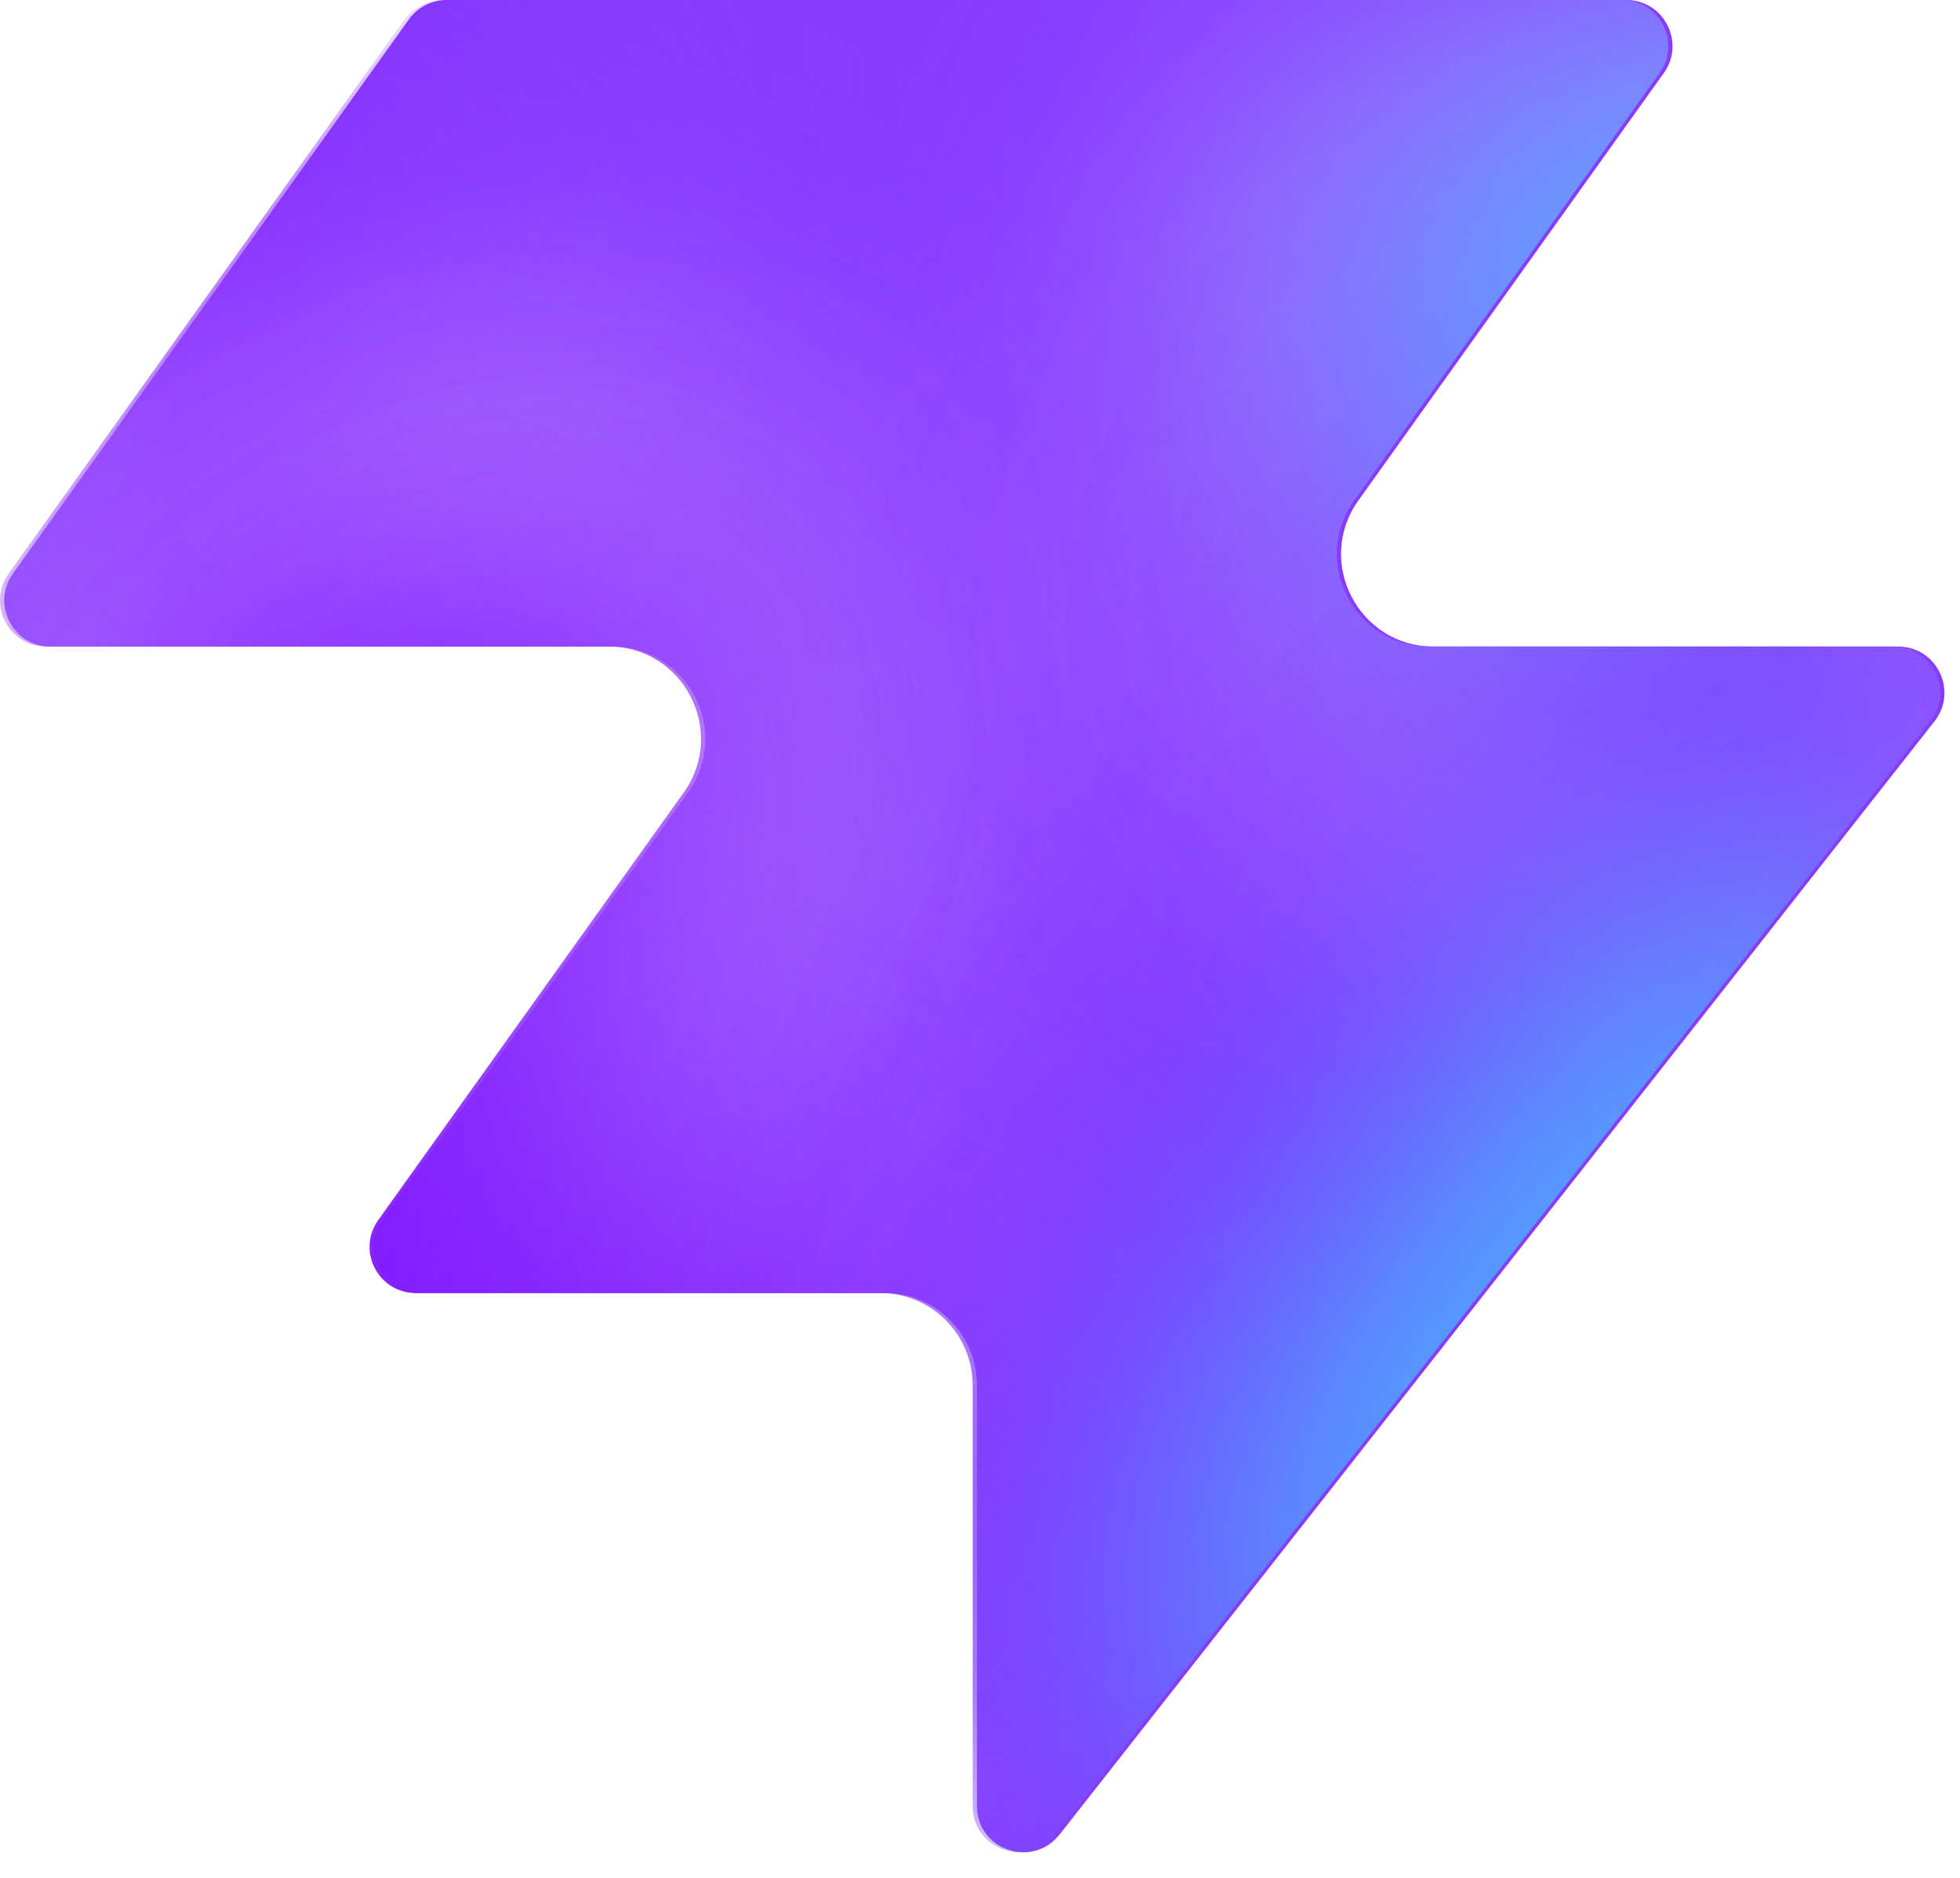
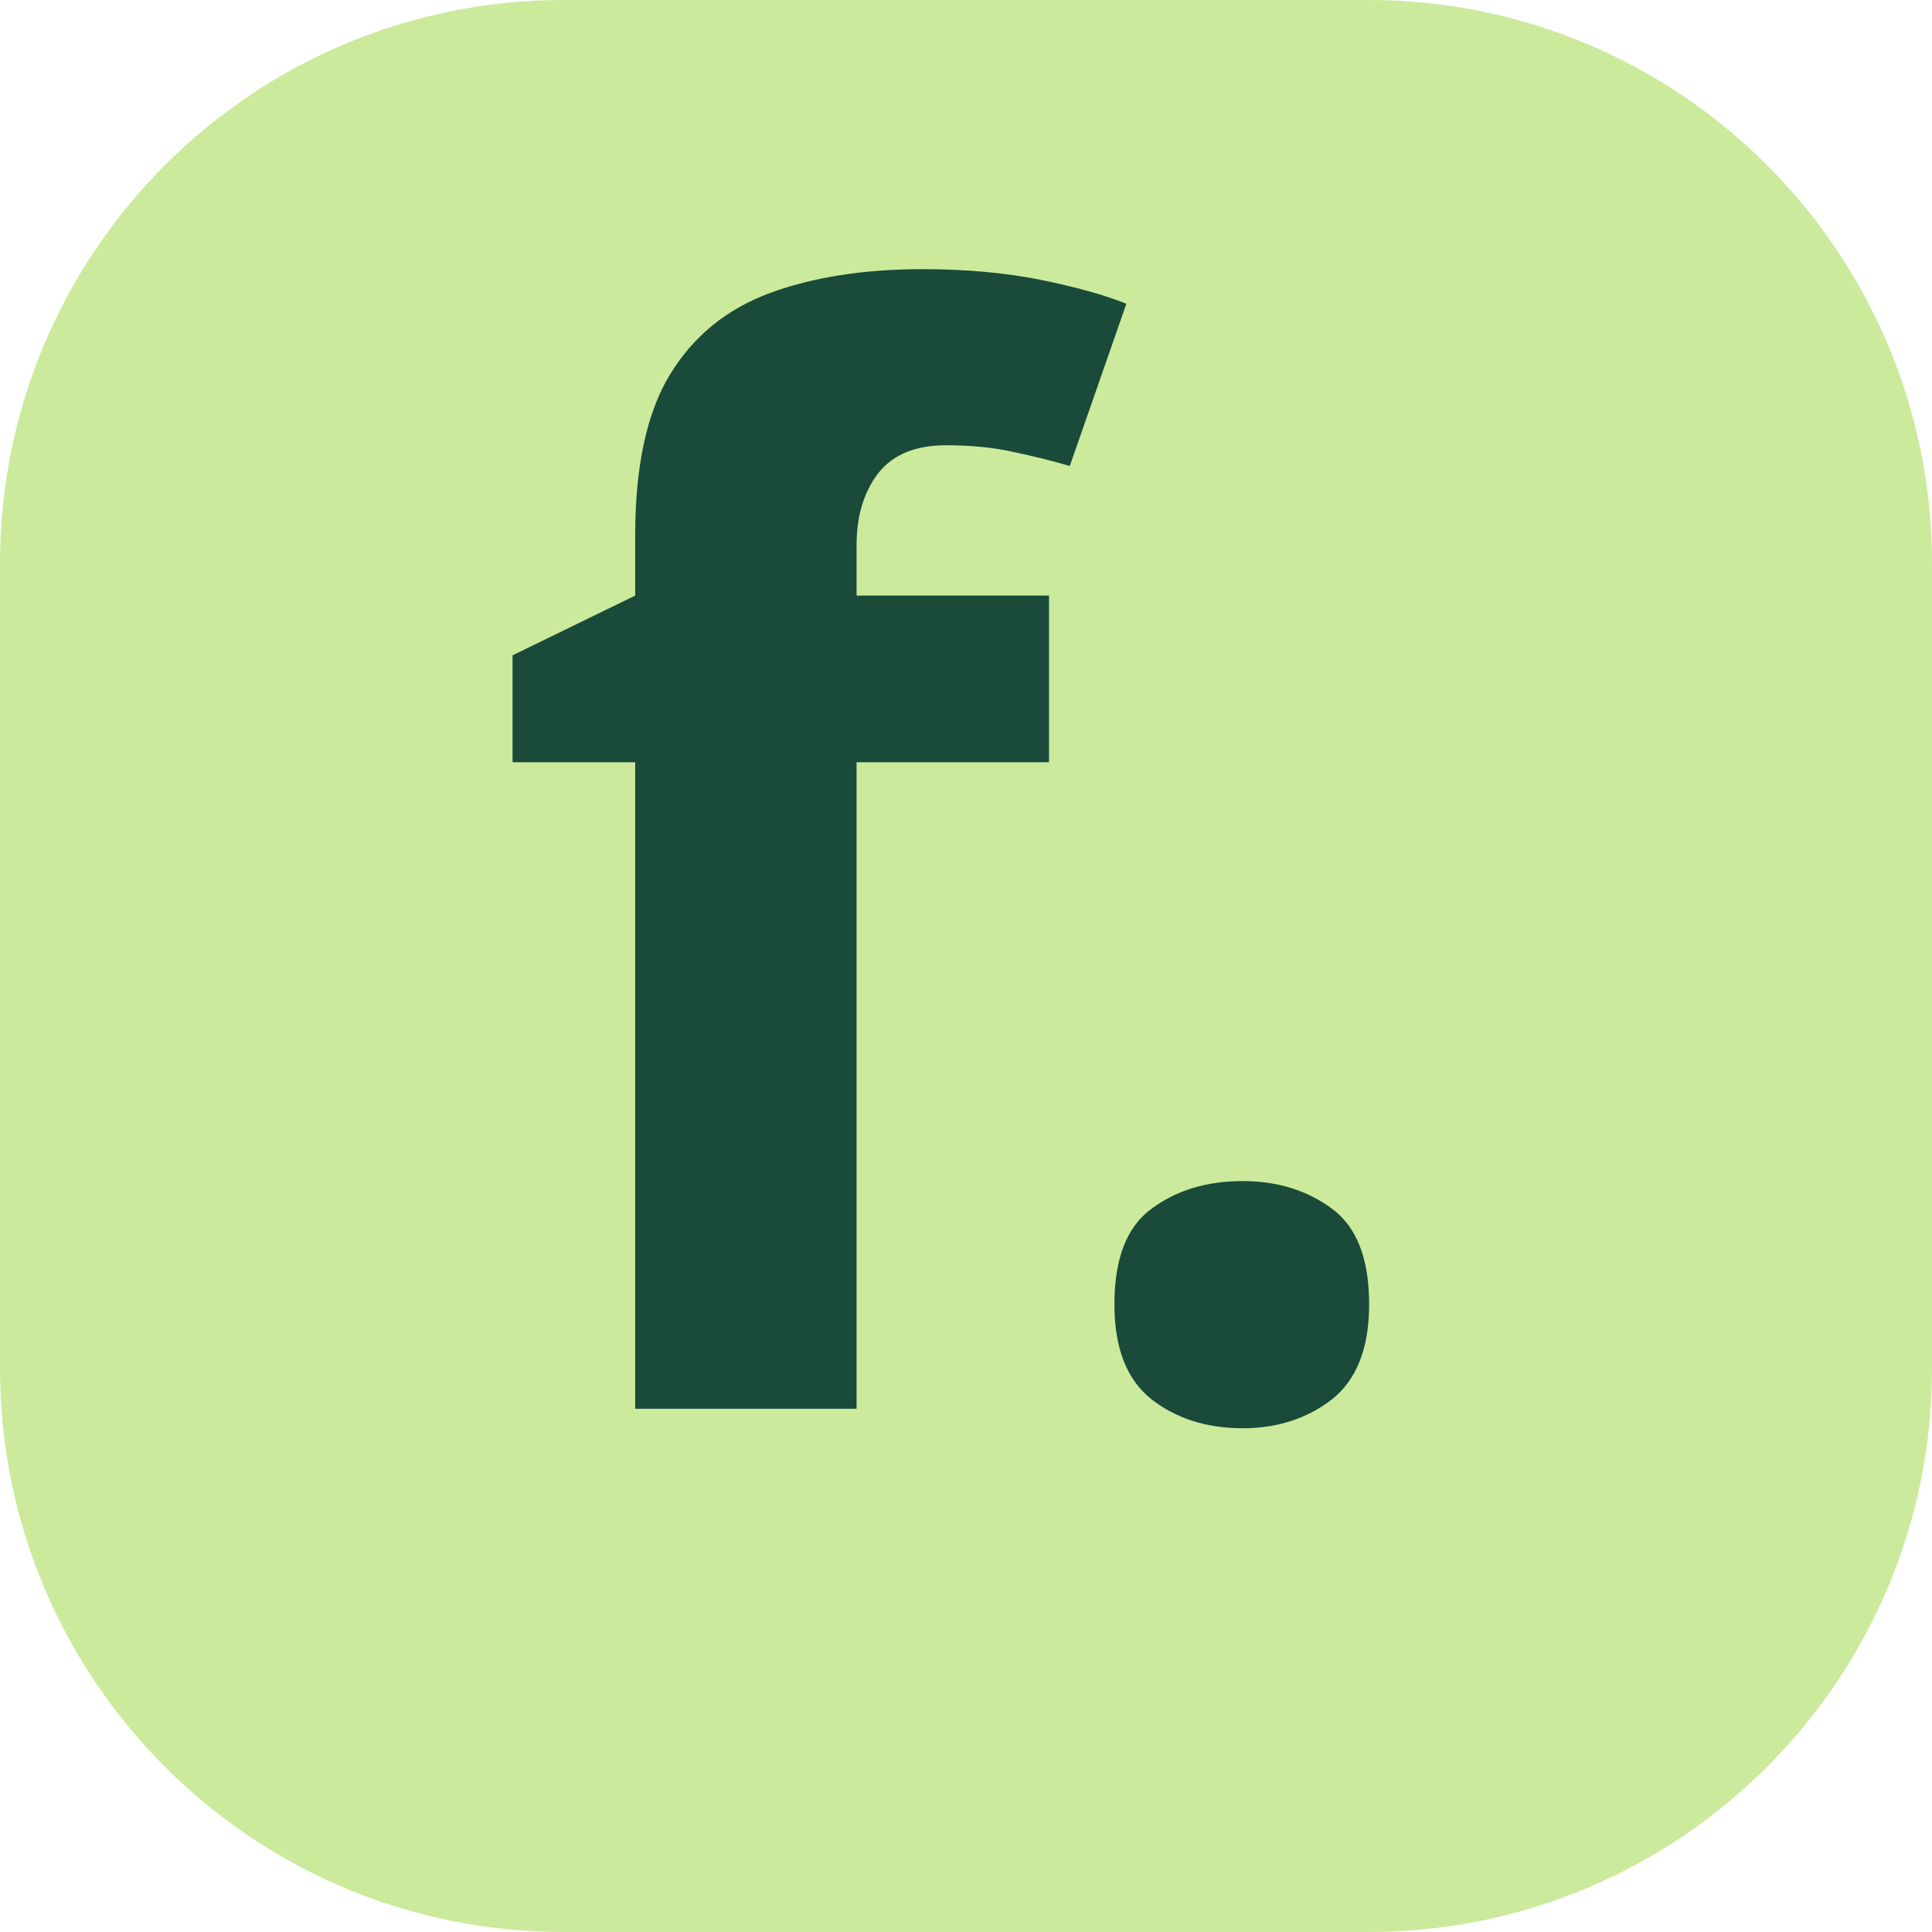
- <svg xmlns="http://www.w3.org/2000/svg" width="48" height="46" fill="none" viewBox="0 0 48 46">
-   <path fill="#863bff" d="M25.946 44.938c-.664.845-2.021.375-2.021-.698V33.937a2.26 2.26 0 0 0-2.262-2.262H10.287c-.92 0-1.456-1.04-.92-1.788l7.48-10.471c1.07-1.497 0-3.578-1.842-3.578H1.237c-.92 0-1.456-1.04-.92-1.788L10.013.474c.214-.297.556-.474.92-.474h28.894c.92 0 1.456 1.04.92 1.788l-7.48 10.471c-1.07 1.498 0 3.579 1.842 3.579h11.377c.943 0 1.473 1.088.89 1.83L25.947 44.94z" style="fill:#863bff;fill:color(display-p3 .525 .23 1);fill-opacity:1" />
-   <mask id="a" width="48" height="46" x="0" y="0" maskUnits="userSpaceOnUse" style="mask-type:alpha">
-     <path fill="#000" d="M25.842 44.938c-.664.844-2.021.375-2.021-.698V33.937a2.26 2.26 0 0 0-2.262-2.262H10.183c-.92 0-1.456-1.04-.92-1.788l7.48-10.471c1.07-1.498 0-3.579-1.842-3.579H1.133c-.92 0-1.456-1.04-.92-1.787L9.91.473c.214-.297.556-.474.92-.474h28.894c.92 0 1.456 1.04.92 1.788l-7.48 10.471c-1.07 1.498 0 3.578 1.842 3.578h11.377c.943 0 1.473 1.088.89 1.832L25.843 44.94z" style="fill:#000;fill-opacity:1" />
-   </mask>
-   <g mask="url(#a)">
-     <g filter="url(#b)">
-       <ellipse cx="5.508" cy="14.704" fill="#ede6ff" rx="5.508" ry="14.704" style="fill:#ede6ff;fill:color(display-p3 .927 .903 1);fill-opacity:1" transform="matrix(.00324 1 1 -.00324 -4.47 31.516)" />
-     </g>
-     <g filter="url(#c)">
-       <ellipse cx="10.399" cy="29.851" fill="#ede6ff" rx="10.399" ry="29.851" style="fill:#ede6ff;fill:color(display-p3 .927 .903 1);fill-opacity:1" transform="matrix(.00324 1 1 -.00324 -39.328 7.883)" />
-     </g>
-     <g filter="url(#d)">
-       <ellipse cx="5.508" cy="30.487" fill="#7e14ff" rx="5.508" ry="30.487" style="fill:#7e14ff;fill:color(display-p3 .492 .077 1);fill-opacity:1" transform="rotate(89.814 -25.913 -14.639)scale(1 -1)" />
-     </g>
-     <g filter="url(#e)">
-       <ellipse cx="5.508" cy="30.599" fill="#7e14ff" rx="5.508" ry="30.599" style="fill:#7e14ff;fill:color(display-p3 .492 .077 1);fill-opacity:1" transform="rotate(89.814 -32.644 -3.334)scale(1 -1)" />
-     </g>
-     <g filter="url(#f)">
-       <ellipse cx="5.508" cy="30.599" fill="#7e14ff" rx="5.508" ry="30.599" style="fill:#7e14ff;fill:color(display-p3 .492 .077 1);fill-opacity:1" transform="matrix(.00324 1 1 -.00324 -34.34 30.47)" />
-     </g>
-     <g filter="url(#g)">
-       <ellipse cx="14.072" cy="22.078" fill="#ede6ff" rx="14.072" ry="22.078" style="fill:#ede6ff;fill:color(display-p3 .927 .903 1);fill-opacity:1" transform="rotate(93.35 24.506 48.493)scale(-1 1)" />
-     </g>
-     <g filter="url(#h)">
-       <ellipse cx="3.47" cy="21.501" fill="#7e14ff" rx="3.47" ry="21.501" style="fill:#7e14ff;fill:color(display-p3 .492 .077 1);fill-opacity:1" transform="rotate(89.009 28.708 47.59)scale(-1 1)" />
-     </g>
-     <g filter="url(#i)">
-       <ellipse cx="3.47" cy="21.501" fill="#7e14ff" rx="3.47" ry="21.501" style="fill:#7e14ff;fill:color(display-p3 .492 .077 1);fill-opacity:1" transform="rotate(89.009 28.708 47.59)scale(-1 1)" />
-     </g>
-     <g filter="url(#j)">
-       <ellipse cx=".387" cy="8.972" fill="#7e14ff" rx="4.407" ry="29.108" style="fill:#7e14ff;fill:color(display-p3 .492 .077 1);fill-opacity:1" transform="rotate(39.51 .387 8.972)" />
-     </g>
-     <g filter="url(#k)">
-       <ellipse cx="47.523" cy="-6.092" fill="#7e14ff" rx="4.407" ry="29.108" style="fill:#7e14ff;fill:color(display-p3 .492 .077 1);fill-opacity:1" transform="rotate(37.892 47.523 -6.092)" />
-     </g>
-     <g filter="url(#l)">
-       <ellipse cx="41.412" cy="6.333" fill="#47bfff" rx="5.971" ry="9.665" style="fill:#47bfff;fill:color(display-p3 .28 .748 1);fill-opacity:1" transform="rotate(37.892 41.412 6.333)" />
-     </g>
-     <g filter="url(#m)">
-       <ellipse cx="-1.879" cy="38.332" fill="#7e14ff" rx="4.407" ry="29.108" style="fill:#7e14ff;fill:color(display-p3 .492 .077 1);fill-opacity:1" transform="rotate(37.892 -1.88 38.332)" />
-     </g>
-     <g filter="url(#n)">
-       <ellipse cx="-1.879" cy="38.332" fill="#7e14ff" rx="4.407" ry="29.108" style="fill:#7e14ff;fill:color(display-p3 .492 .077 1);fill-opacity:1" transform="rotate(37.892 -1.88 38.332)" />
-     </g>
-     <g filter="url(#o)">
-       <ellipse cx="35.651" cy="29.907" fill="#7e14ff" rx="4.407" ry="29.108" style="fill:#7e14ff;fill:color(display-p3 .492 .077 1);fill-opacity:1" transform="rotate(37.892 35.651 29.907)" />
-     </g>
-     <g filter="url(#p)">
-       <ellipse cx="38.418" cy="32.4" fill="#47bfff" rx="5.971" ry="15.297" style="fill:#47bfff;fill:color(display-p3 .28 .748 1);fill-opacity:1" transform="rotate(37.892 38.418 32.4)" />
-     </g>
-   </g>
-   <defs>
-     <filter id="b" width="60.045" height="41.654" x="-19.77" y="16.149" color-interpolation-filters="sRGB" filterUnits="userSpaceOnUse">
-       <feFlood flood-opacity="0" result="BackgroundImageFix" />
-       <feBlend in="SourceGraphic" in2="BackgroundImageFix" result="shape" />
-       <feGaussianBlur result="effect1_foregroundBlur_2002_17158" stdDeviation="7.659" />
-     </filter>
-     <filter id="c" width="90.34" height="51.437" x="-54.613" y="-7.533" color-interpolation-filters="sRGB" filterUnits="userSpaceOnUse">
-       <feFlood flood-opacity="0" result="BackgroundImageFix" />
-       <feBlend in="SourceGraphic" in2="BackgroundImageFix" result="shape" />
-       <feGaussianBlur result="effect1_foregroundBlur_2002_17158" stdDeviation="7.659" />
-     </filter>
-     <filter id="d" width="79.355" height="29.4" x="-49.64" y="2.03" color-interpolation-filters="sRGB" filterUnits="userSpaceOnUse">
-       <feFlood flood-opacity="0" result="BackgroundImageFix" />
-       <feBlend in="SourceGraphic" in2="BackgroundImageFix" result="shape" />
-       <feGaussianBlur result="effect1_foregroundBlur_2002_17158" stdDeviation="4.596" />
-     </filter>
-     <filter id="e" width="79.579" height="29.4" x="-45.045" y="20.029" color-interpolation-filters="sRGB" filterUnits="userSpaceOnUse">
-       <feFlood flood-opacity="0" result="BackgroundImageFix" />
-       <feBlend in="SourceGraphic" in2="BackgroundImageFix" result="shape" />
-       <feGaussianBlur result="effect1_foregroundBlur_2002_17158" stdDeviation="4.596" />
-     </filter>
-     <filter id="f" width="79.579" height="29.4" x="-43.513" y="21.178" color-interpolation-filters="sRGB" filterUnits="userSpaceOnUse">
-       <feFlood flood-opacity="0" result="BackgroundImageFix" />
-       <feBlend in="SourceGraphic" in2="BackgroundImageFix" result="shape" />
-       <feGaussianBlur result="effect1_foregroundBlur_2002_17158" stdDeviation="4.596" />
-     </filter>
-     <filter id="g" width="74.749" height="58.852" x="15.756" y="-17.901" color-interpolation-filters="sRGB" filterUnits="userSpaceOnUse">
-       <feFlood flood-opacity="0" result="BackgroundImageFix" />
-       <feBlend in="SourceGraphic" in2="BackgroundImageFix" result="shape" />
-       <feGaussianBlur result="effect1_foregroundBlur_2002_17158" stdDeviation="7.659" />
-     </filter>
-     <filter id="h" width="61.377" height="25.362" x="23.548" y="2.284" color-interpolation-filters="sRGB" filterUnits="userSpaceOnUse">
-       <feFlood flood-opacity="0" result="BackgroundImageFix" />
-       <feBlend in="SourceGraphic" in2="BackgroundImageFix" result="shape" />
-       <feGaussianBlur result="effect1_foregroundBlur_2002_17158" stdDeviation="4.596" />
-     </filter>
-     <filter id="i" width="61.377" height="25.362" x="23.548" y="2.284" color-interpolation-filters="sRGB" filterUnits="userSpaceOnUse">
-       <feFlood flood-opacity="0" result="BackgroundImageFix" />
-       <feBlend in="SourceGraphic" in2="BackgroundImageFix" result="shape" />
-       <feGaussianBlur result="effect1_foregroundBlur_2002_17158" stdDeviation="4.596" />
-     </filter>
-     <filter id="j" width="56.045" height="63.649" x="-27.636" y="-22.853" color-interpolation-filters="sRGB" filterUnits="userSpaceOnUse">
-       <feFlood flood-opacity="0" result="BackgroundImageFix" />
-       <feBlend in="SourceGraphic" in2="BackgroundImageFix" result="shape" />
-       <feGaussianBlur result="effect1_foregroundBlur_2002_17158" stdDeviation="4.596" />
-     </filter>
-     <filter id="k" width="54.814" height="64.646" x="20.116" y="-38.415" color-interpolation-filters="sRGB" filterUnits="userSpaceOnUse">
-       <feFlood flood-opacity="0" result="BackgroundImageFix" />
-       <feBlend in="SourceGraphic" in2="BackgroundImageFix" result="shape" />
-       <feGaussianBlur result="effect1_foregroundBlur_2002_17158" stdDeviation="4.596" />
-     </filter>
-     <filter id="l" width="33.541" height="35.313" x="24.641" y="-11.323" color-interpolation-filters="sRGB" filterUnits="userSpaceOnUse">
-       <feFlood flood-opacity="0" result="BackgroundImageFix" />
-       <feBlend in="SourceGraphic" in2="BackgroundImageFix" result="shape" />
-       <feGaussianBlur result="effect1_foregroundBlur_2002_17158" stdDeviation="4.596" />
-     </filter>
-     <filter id="m" width="54.814" height="64.646" x="-29.286" y="6.009" color-interpolation-filters="sRGB" filterUnits="userSpaceOnUse">
-       <feFlood flood-opacity="0" result="BackgroundImageFix" />
-       <feBlend in="SourceGraphic" in2="BackgroundImageFix" result="shape" />
-       <feGaussianBlur result="effect1_foregroundBlur_2002_17158" stdDeviation="4.596" />
-     </filter>
-     <filter id="n" width="54.814" height="64.646" x="-29.286" y="6.009" color-interpolation-filters="sRGB" filterUnits="userSpaceOnUse">
-       <feFlood flood-opacity="0" result="BackgroundImageFix" />
-       <feBlend in="SourceGraphic" in2="BackgroundImageFix" result="shape" />
-       <feGaussianBlur result="effect1_foregroundBlur_2002_17158" stdDeviation="4.596" />
-     </filter>
-     <filter id="o" width="54.814" height="64.646" x="8.244" y="-2.416" color-interpolation-filters="sRGB" filterUnits="userSpaceOnUse">
-       <feFlood flood-opacity="0" result="BackgroundImageFix" />
-       <feBlend in="SourceGraphic" in2="BackgroundImageFix" result="shape" />
-       <feGaussianBlur result="effect1_foregroundBlur_2002_17158" stdDeviation="4.596" />
-     </filter>
-     <filter id="p" width="39.409" height="43.623" x="18.713" y="10.588" color-interpolation-filters="sRGB" filterUnits="userSpaceOnUse">
-       <feFlood flood-opacity="0" result="BackgroundImageFix" />
-       <feBlend in="SourceGraphic" in2="BackgroundImageFix" result="shape" />
-       <feGaussianBlur result="effect1_foregroundBlur_2002_17158" stdDeviation="4.596" />
-     </filter>
-   </defs>
+ <svg xmlns="http://www.w3.org/2000/svg" viewBox="0 0 48 48">
+   <rect width="48" height="48" rx="14" fill="#cbea9c" />
+   <text x="12" y="35" fill="#194a3a" font-family="sans-serif" font-weight="bold" font-size="37">f.</text>
</svg>
